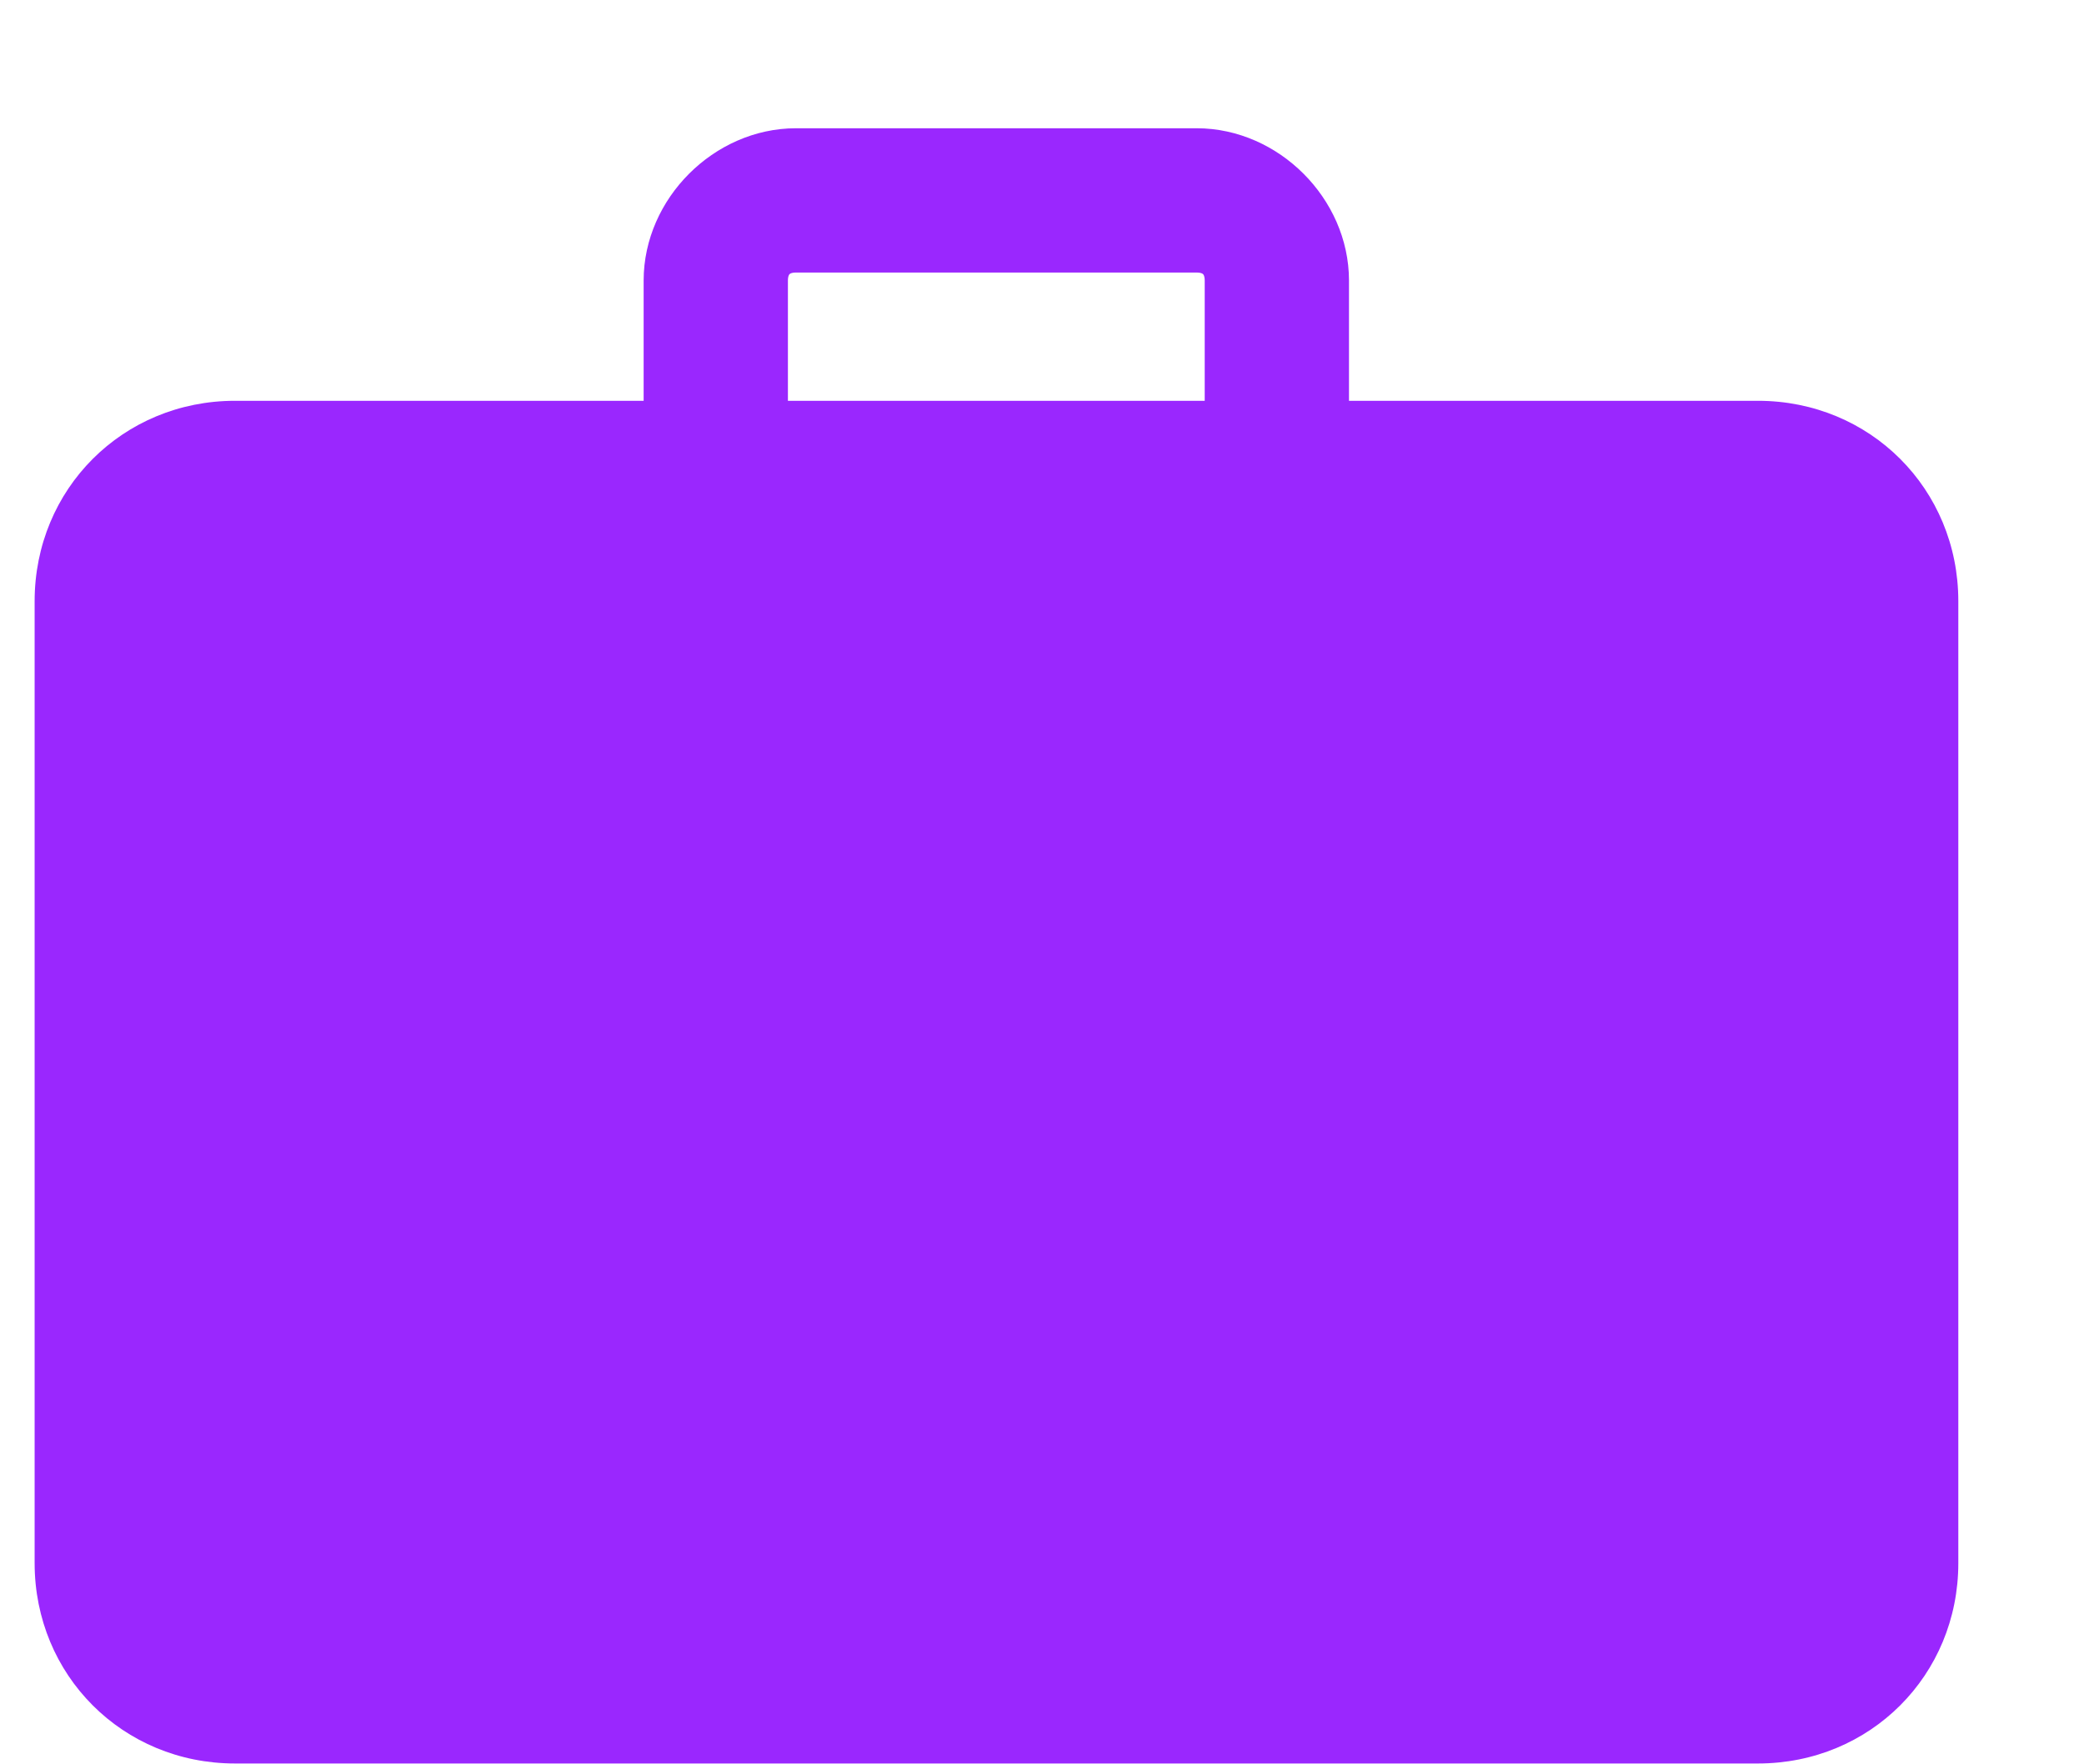
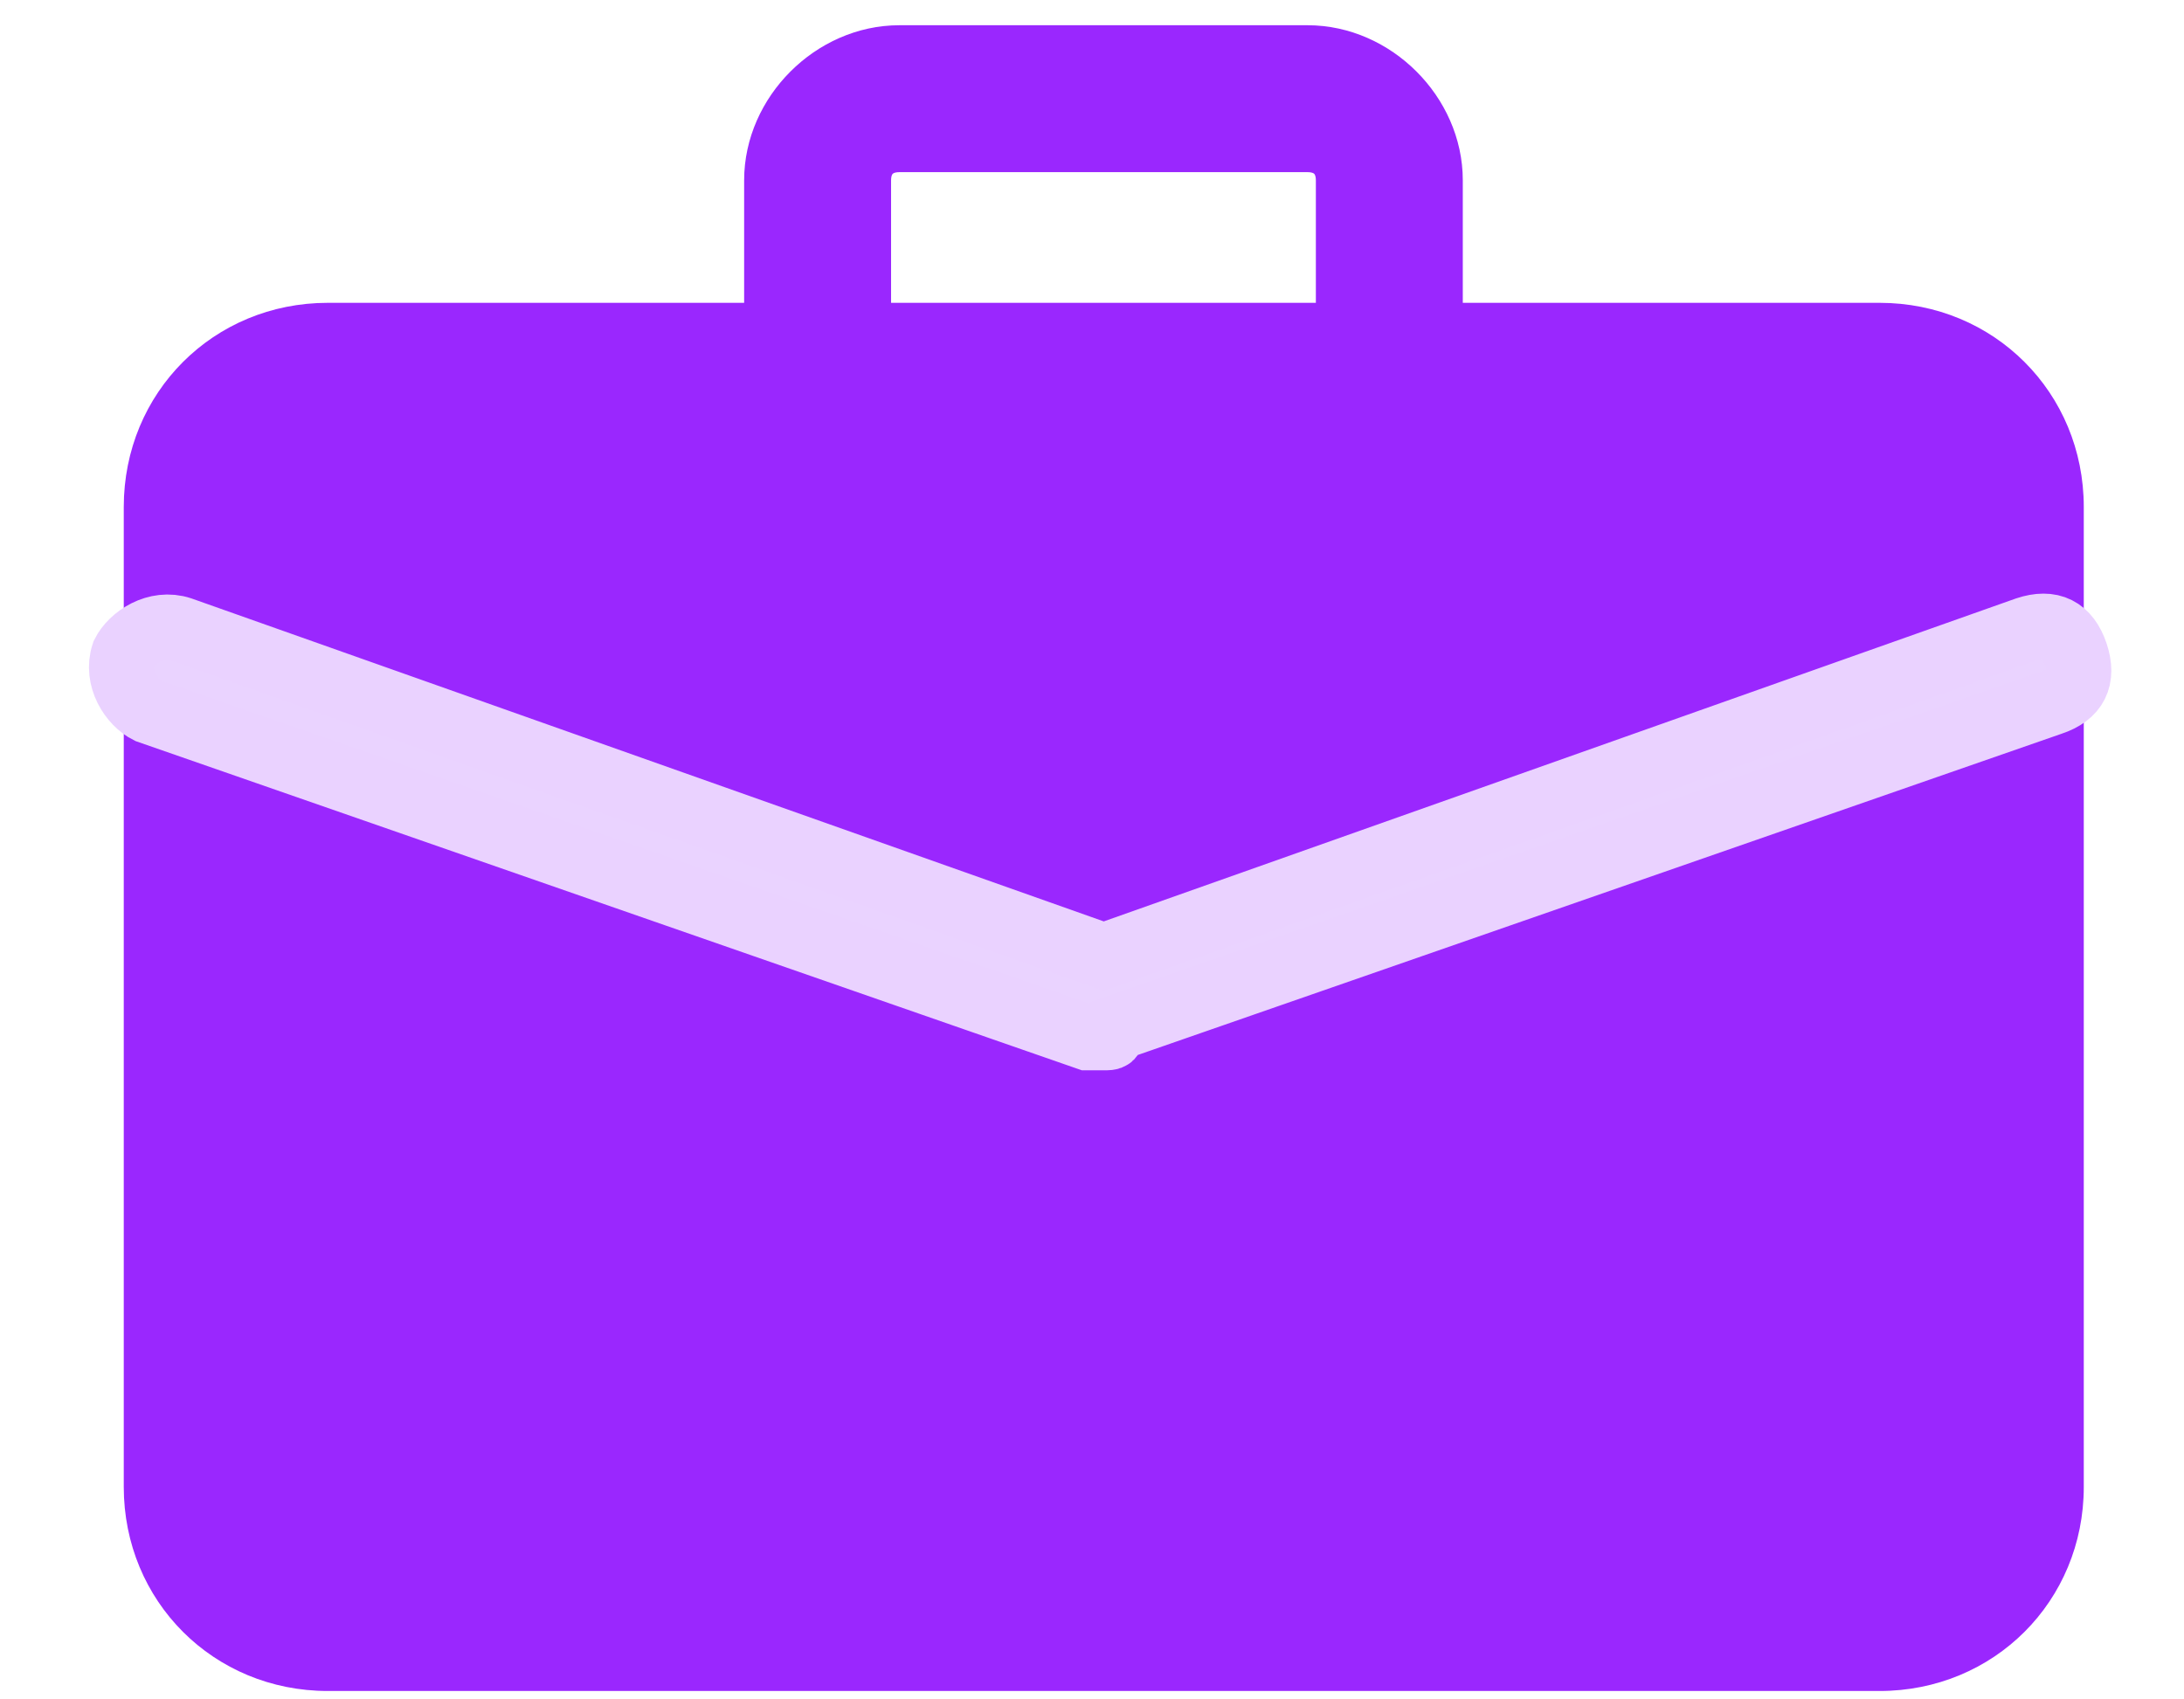
- <svg xmlns="http://www.w3.org/2000/svg" width="13" height="11" viewBox="0 0 13 11" fill="none">
-   <path d="M1.466 11H10.966C11.666 11 12.216 10.45 12.216 9.75V3.75C12.216 3.05 11.666 2.5 10.966 2.5H1.466C0.766 2.5 0.216 3.05 0.216 3.75V9.75C0.216 10.45 0.766 11 1.466 11Z" fill="#9A27FE" />
-   <path d="M7.965 3C7.815 3 7.715 2.9 7.715 2.75V1.75C7.715 1.6 7.615 1.5 7.465 1.5H4.965C4.815 1.5 4.715 1.6 4.715 1.75V2.75C4.715 2.9 4.615 3 4.465 3C4.315 3 4.215 2.9 4.215 2.75V1.75C4.215 1.35 4.565 1 4.965 1H7.465C7.865 1 8.215 1.35 8.215 1.75V2.75C8.215 2.9 8.115 3 7.965 3Z" fill="#9A27FE" stroke="#9A27FE" stroke-width="0.4" />
+ <svg xmlns="http://www.w3.org/2000/svg" width="18" height="14" viewBox="0 0 18 14" fill="none">
+   <mask id="mask0" mask-type="alpha" maskUnits="userSpaceOnUse" x="0" y="0" width="18" height="14">
+     <rect width="18" height="14" fill="#C4C4C4" />
+   </mask>
+   <g mask="url(#mask0)">
+     <g filter="url(#filter0_d)">
+       <path d="M2.702 13.938H15.491C16.433 13.938 17.174 13.198 17.174 12.256V4.179C17.174 3.236 16.433 2.496 15.491 2.496H2.702C1.76 2.496 1.02 3.236 1.02 4.179V12.256C1.02 13.198 1.76 13.938 2.702 13.938Z" fill="#9A27FE" />
+       <path d="M11.45 3.169C11.248 3.169 11.114 3.034 11.114 2.832V1.486C11.114 1.284 10.979 1.15 10.777 1.15H7.412C7.21 1.15 7.075 1.284 7.075 1.486V2.832C7.075 3.034 6.941 3.169 6.739 3.169C6.537 3.169 6.402 3.034 6.402 2.832V1.486C6.402 0.948 6.873 0.477 7.412 0.477H10.777C11.316 0.477 11.787 0.948 11.787 1.486V2.832C11.787 3.034 11.652 3.169 11.45 3.169Z" fill="#9A27FE" stroke="#9A27FE" stroke-width="0.538" />
+       <path d="M9.097 8.553C9.03 8.553 9.03 8.553 8.962 8.553L1.222 5.86C1.087 5.793 0.953 5.591 1.02 5.389C1.087 5.255 1.289 5.12 1.491 5.187L9.097 7.88L16.703 5.187C16.905 5.12 17.039 5.187 17.107 5.389C17.174 5.591 17.107 5.726 16.905 5.793L9.164 8.485C9.164 8.553 9.164 8.553 9.097 8.553V8.553Z" fill="#EAD3FF" stroke="#EAD2FF" stroke-width="0.538" />
+     </g>
+   </g>
+   <defs>
+     <filter id="filter0_d" x="-31.574" y="-32.1" width="81.282" height="78.345" filterUnits="userSpaceOnUse" color-interpolation-filters="sRGB">
+       <feFlood flood-opacity="0" result="BackgroundImageFix" />
+       <feColorMatrix in="SourceAlpha" type="matrix" values="0 0 0 0 0 0 0 0 0 0 0 0 0 0 0 0 0 0 127 0" />
+       <feOffset />
+       <feGaussianBlur stdDeviation="16.153" />
+       <feColorMatrix type="matrix" values="0 0 0 0 1 0 0 0 0 1 0 0 0 0 1 0 0 0 0.62 0" />
+       <feBlend mode="normal" in2="BackgroundImageFix" result="effect1_dropShadow" />
+       <feBlend mode="normal" in="SourceGraphic" in2="effect1_dropShadow" result="shape" />
+     </filter>
+   </defs>
</svg>
